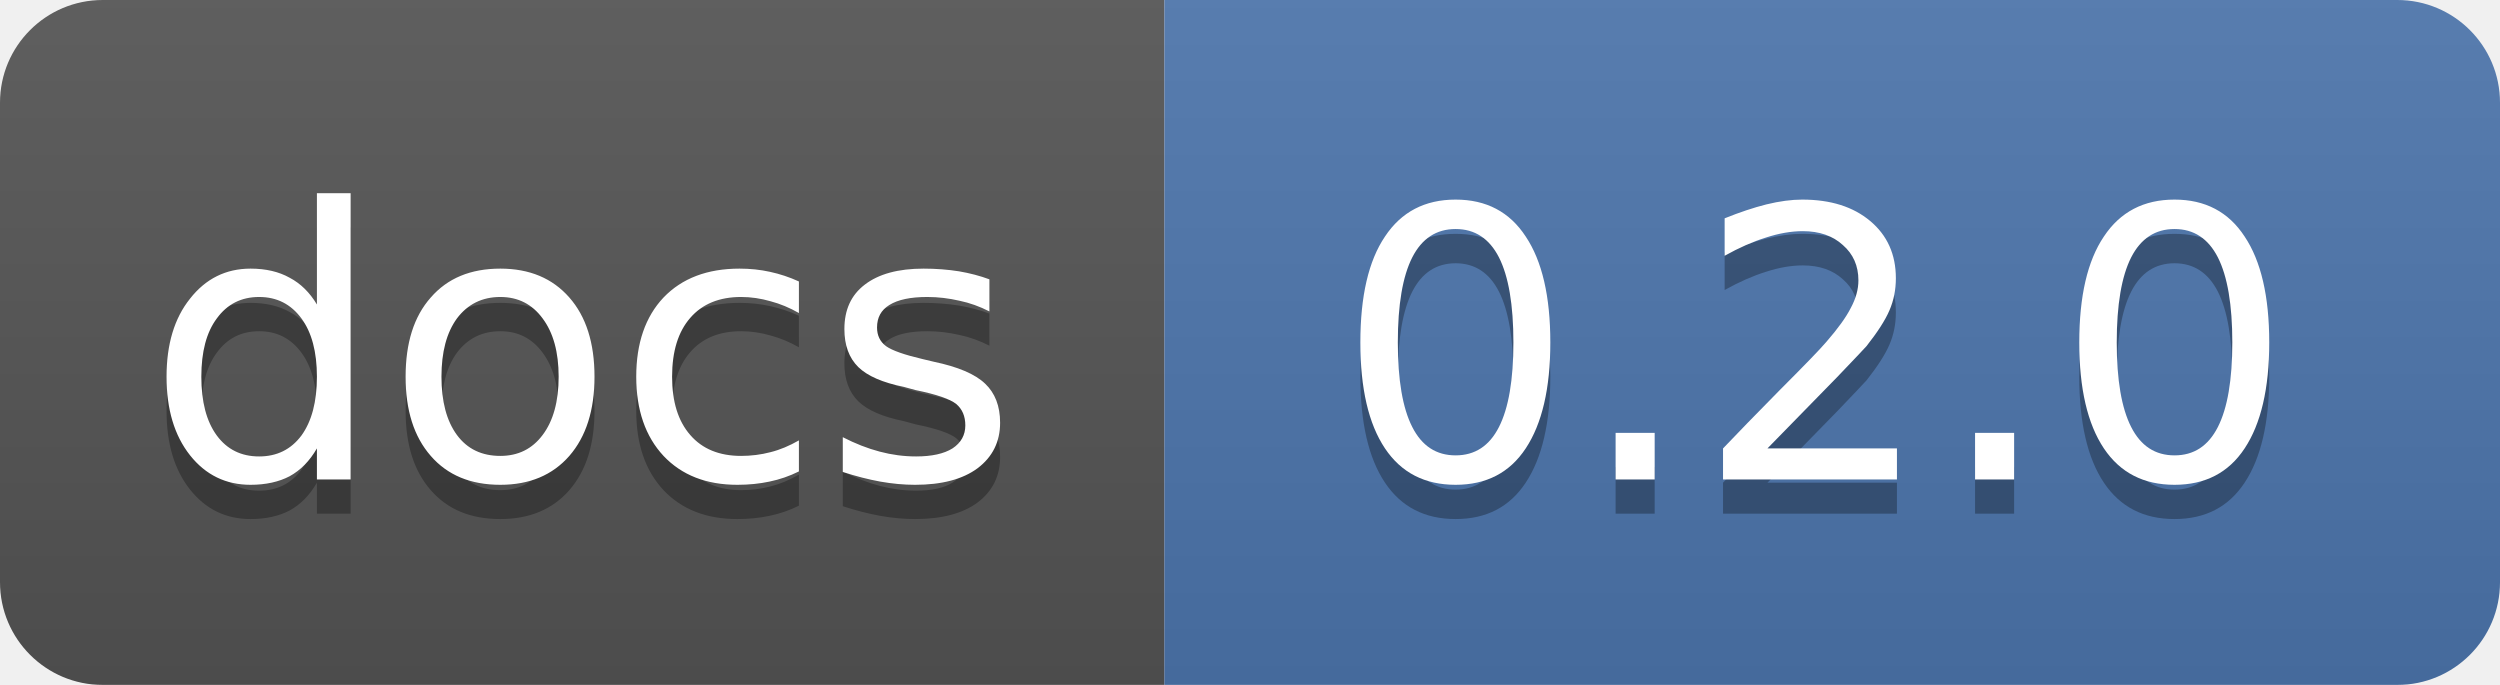
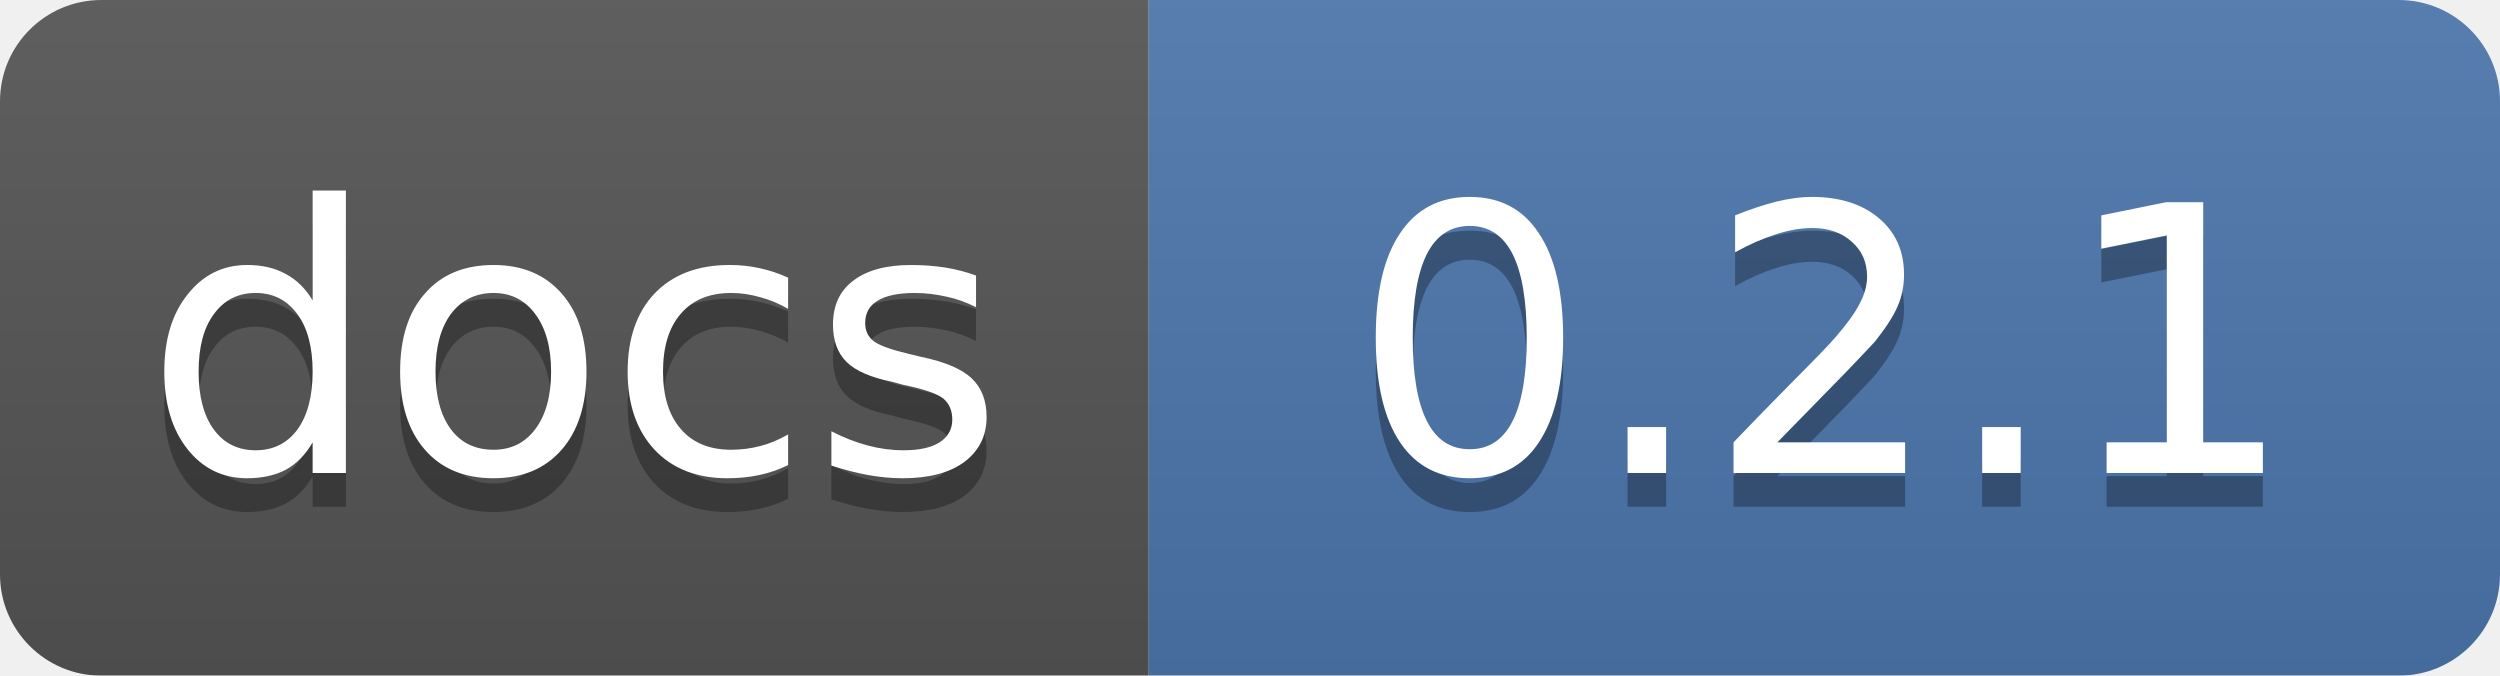
- <svg xmlns="http://www.w3.org/2000/svg" width="73" height="20">
+ <svg xmlns="http://www.w3.org/2000/svg" width="74" height="20">
  <linearGradient id="smooth" x2="0" y2="100%">
    <stop offset="0" stop-color="#bbb" stop-opacity=".1" />
    <stop offset="1" stop-opacity=".1" />
  </linearGradient>
  <mask id="round">
-     <rect width="73" height="20" rx="3" fill="#fff" />
+     <rect width="74" height="20" rx="3" fill="#fff" />
  </mask>
  <g mask="url(#round)">
    <rect width="34" height="20" fill="#555" />
-     <rect x="34" width="39" height="20" fill="#4d76ae" />
-     <rect width="73" height="20" fill="url(#smooth)" />
+     <rect x="34" width="40" height="20" fill="#4d76ae" />
+     <rect width="74" height="20" fill="url(#smooth)" />
  </g>
  <g fill="#fff" text-anchor="middle" font-family="DejaVu Sans,Verdana,Geneva,sans-serif" font-size="11">
    <text x="17" y="15" fill="#010101" fill-opacity=".3">docs</text>
    <text x="17" y="14">docs</text>
-     <text x="53" y="15" fill="#010101" fill-opacity=".3">0.2.0</text>
-     <text x="53" y="14">0.2.0</text>
+     <text x="54" y="15" fill="#010101" fill-opacity=".3">0.2.1</text>
+     <text x="54" y="14">0.2.1</text>
  </g>
</svg>
